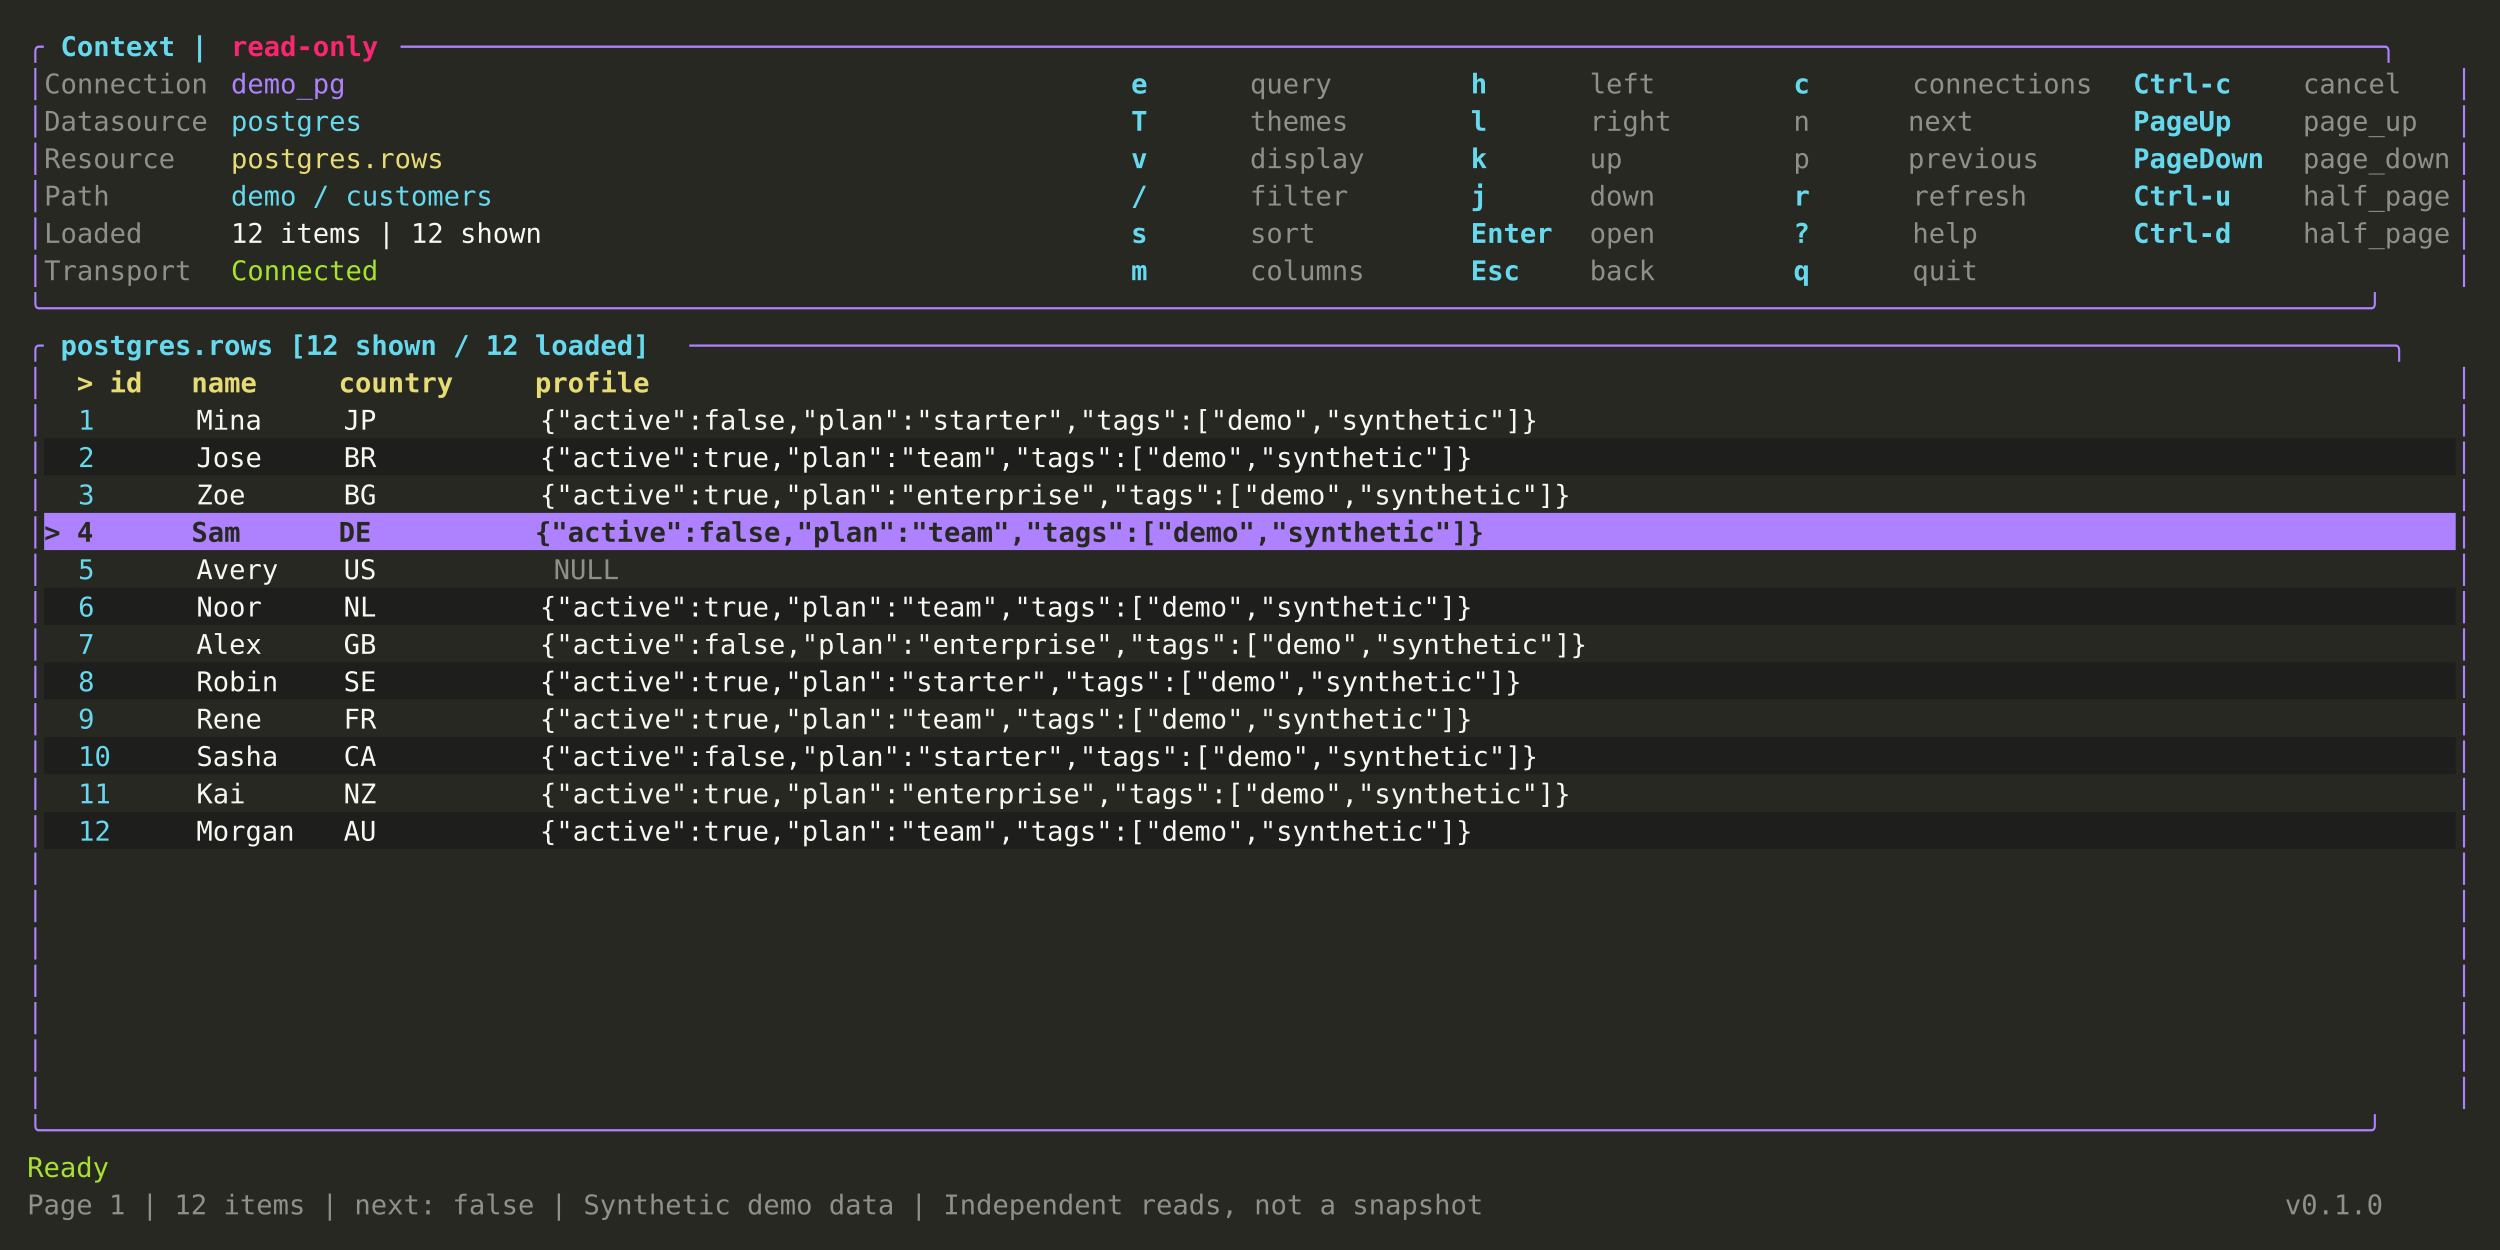
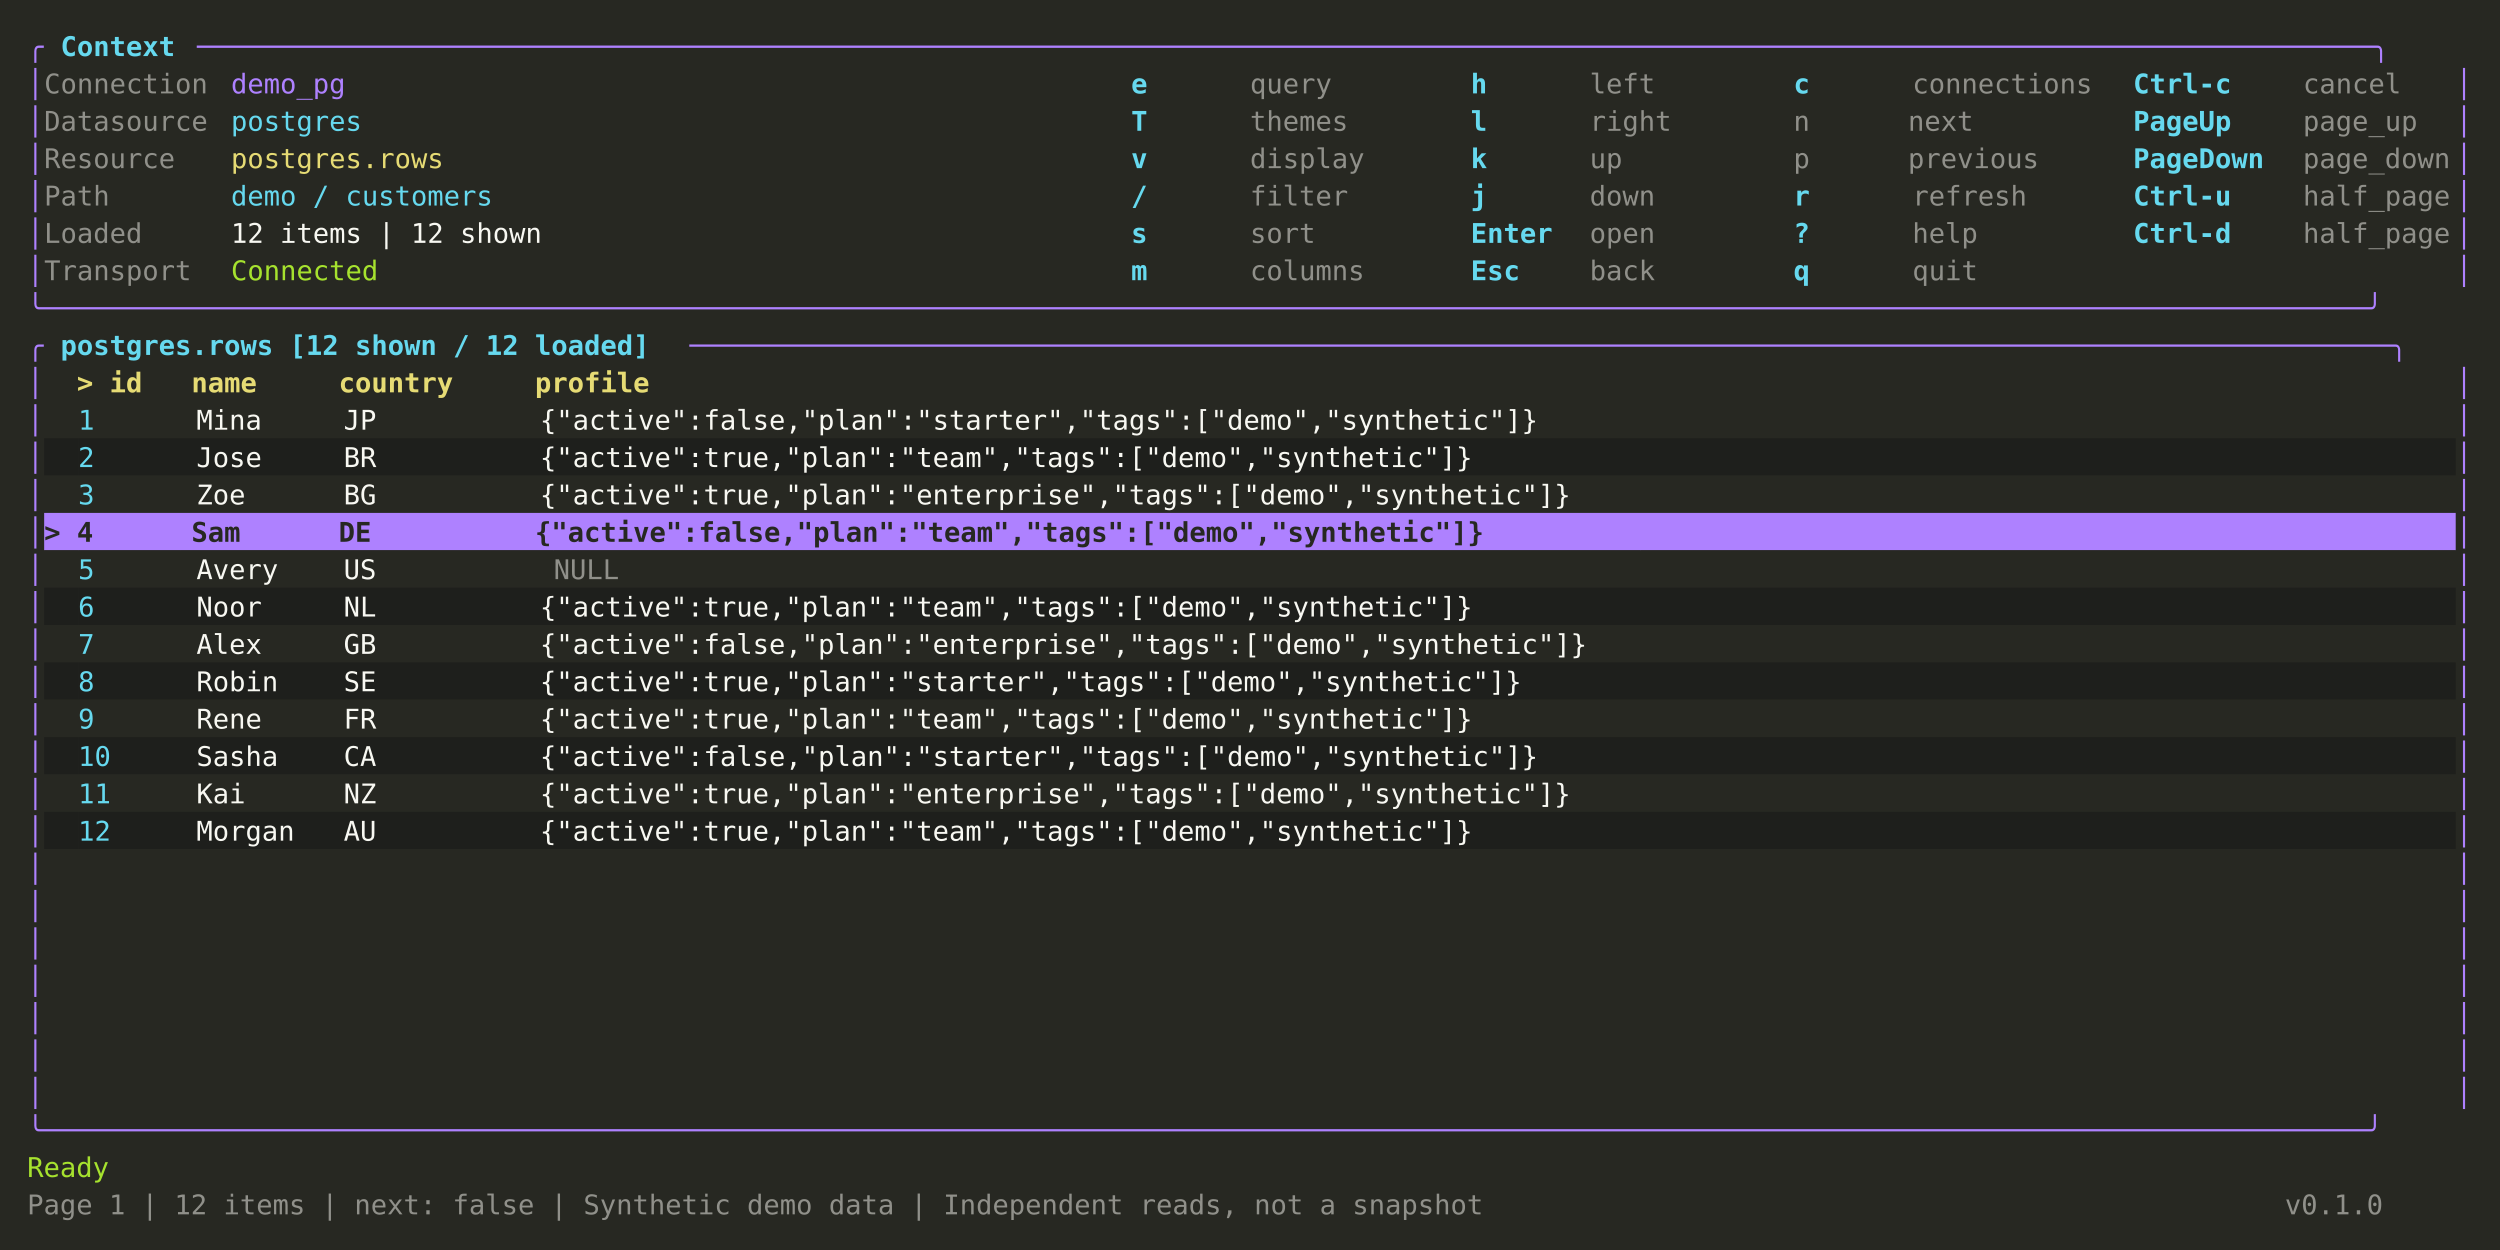
<svg xmlns="http://www.w3.org/2000/svg" width="1472" height="736" viewBox="0 0 1472 736" role="img" aria-label="OneTUI monokai theme">
  <rect width="100%" height="100%" fill="#272822" />
  <g font-family="'DejaVu Sans Mono',Consolas,monospace" font-size="16">
    <rect x="16" y="16" width="10" height="22" fill="#272822" />
    <text x="16" y="33" fill="#ae81ff" font-weight="normal" textLength="10" lengthAdjust="spacingAndGlyphs" xml:space="preserve">╭</text>
-     <rect x="26" y="16" width="110" height="22" fill="#272822" />
-     <text x="26" y="33" fill="#66d9ef" font-weight="bold" textLength="110" lengthAdjust="spacingAndGlyphs" xml:space="preserve"> Context | </text>
-     <rect x="136" y="16" width="90" height="22" fill="#272822" />
-     <text x="136" y="33" fill="#f92672" font-weight="bold" textLength="90" lengthAdjust="spacingAndGlyphs" xml:space="preserve">read-only</text>
-     <rect x="226" y="16" width="10" height="22" fill="#272822" />
-     <rect x="236" y="16" width="1220" height="22" fill="#272822" />
-     <text x="236" y="33" fill="#ae81ff" font-weight="normal" textLength="1220" lengthAdjust="spacingAndGlyphs" xml:space="preserve">─────────────────────────────────────────────────────────────────────────────────────────────────────────────────────────╮</text>
+     <rect x="26" y="16" width="90" height="22" fill="#272822" />
+     <text x="26" y="33" fill="#66d9ef" font-weight="bold" textLength="90" lengthAdjust="spacingAndGlyphs" xml:space="preserve"> Context </text>
+     <rect x="116" y="16" width="1340" height="22" fill="#272822" />
+     <text x="116" y="33" fill="#ae81ff" font-weight="normal" textLength="1340" lengthAdjust="spacingAndGlyphs" xml:space="preserve">─────────────────────────────────────────────────────────────────────────────────────────────────────────────────────────────────────╮</text>
    <rect x="16" y="38" width="10" height="22" fill="#272822" />
    <text x="16" y="55" fill="#ae81ff" font-weight="normal" textLength="10" lengthAdjust="spacingAndGlyphs" xml:space="preserve">│</text>
    <rect x="26" y="38" width="110" height="22" fill="#272822" />
    <text x="26" y="55" fill="#90908a" font-weight="normal" textLength="110" lengthAdjust="spacingAndGlyphs" xml:space="preserve">Connection </text>
    <rect x="136" y="38" width="70" height="22" fill="#272822" />
    <text x="136" y="55" fill="#ae81ff" font-weight="normal" textLength="70" lengthAdjust="spacingAndGlyphs" xml:space="preserve">demo_pg</text>
    <rect x="206" y="38" width="460" height="22" fill="#272822" />
    <rect x="666" y="38" width="70" height="22" fill="#272822" />
    <text x="666" y="55" fill="#66d9ef" font-weight="bold" textLength="70" lengthAdjust="spacingAndGlyphs" xml:space="preserve">e      </text>
    <rect x="736" y="38" width="50" height="22" fill="#272822" />
    <text x="736" y="55" fill="#90908a" font-weight="normal" textLength="50" lengthAdjust="spacingAndGlyphs" xml:space="preserve">query</text>
    <rect x="786" y="38" width="80" height="22" fill="#272822" />
    <rect x="866" y="38" width="70" height="22" fill="#272822" />
    <text x="866" y="55" fill="#66d9ef" font-weight="bold" textLength="70" lengthAdjust="spacingAndGlyphs" xml:space="preserve">h      </text>
    <rect x="936" y="38" width="40" height="22" fill="#272822" />
    <text x="936" y="55" fill="#90908a" font-weight="normal" textLength="40" lengthAdjust="spacingAndGlyphs" xml:space="preserve">left</text>
    <rect x="976" y="38" width="80" height="22" fill="#272822" />
    <rect x="1056" y="38" width="70" height="22" fill="#272822" />
    <text x="1056" y="55" fill="#66d9ef" font-weight="bold" textLength="70" lengthAdjust="spacingAndGlyphs" xml:space="preserve">c      </text>
    <rect x="1126" y="38" width="110" height="22" fill="#272822" />
    <text x="1126" y="55" fill="#90908a" font-weight="normal" textLength="110" lengthAdjust="spacingAndGlyphs" xml:space="preserve">connections</text>
    <rect x="1236" y="38" width="20" height="22" fill="#272822" />
    <rect x="1256" y="38" width="100" height="22" fill="#272822" />
    <text x="1256" y="55" fill="#66d9ef" font-weight="bold" textLength="100" lengthAdjust="spacingAndGlyphs" xml:space="preserve">Ctrl-c    </text>
    <rect x="1356" y="38" width="60" height="22" fill="#272822" />
    <text x="1356" y="55" fill="#90908a" font-weight="normal" textLength="60" lengthAdjust="spacingAndGlyphs" xml:space="preserve">cancel</text>
    <rect x="1416" y="38" width="30" height="22" fill="#272822" />
    <rect x="1446" y="38" width="10" height="22" fill="#272822" />
    <text x="1446" y="55" fill="#ae81ff" font-weight="normal" textLength="10" lengthAdjust="spacingAndGlyphs" xml:space="preserve">│</text>
    <rect x="16" y="60" width="10" height="22" fill="#272822" />
    <text x="16" y="77" fill="#ae81ff" font-weight="normal" textLength="10" lengthAdjust="spacingAndGlyphs" xml:space="preserve">│</text>
    <rect x="26" y="60" width="110" height="22" fill="#272822" />
    <text x="26" y="77" fill="#90908a" font-weight="normal" textLength="110" lengthAdjust="spacingAndGlyphs" xml:space="preserve">Datasource </text>
    <rect x="136" y="60" width="80" height="22" fill="#272822" />
    <text x="136" y="77" fill="#66d9ef" font-weight="normal" textLength="80" lengthAdjust="spacingAndGlyphs" xml:space="preserve">postgres</text>
    <rect x="216" y="60" width="450" height="22" fill="#272822" />
    <rect x="666" y="60" width="70" height="22" fill="#272822" />
    <text x="666" y="77" fill="#66d9ef" font-weight="bold" textLength="70" lengthAdjust="spacingAndGlyphs" xml:space="preserve">T      </text>
    <rect x="736" y="60" width="60" height="22" fill="#272822" />
    <text x="736" y="77" fill="#90908a" font-weight="normal" textLength="60" lengthAdjust="spacingAndGlyphs" xml:space="preserve">themes</text>
    <rect x="796" y="60" width="70" height="22" fill="#272822" />
    <rect x="866" y="60" width="70" height="22" fill="#272822" />
    <text x="866" y="77" fill="#66d9ef" font-weight="bold" textLength="70" lengthAdjust="spacingAndGlyphs" xml:space="preserve">l      </text>
    <rect x="936" y="60" width="50" height="22" fill="#272822" />
    <text x="936" y="77" fill="#90908a" font-weight="normal" textLength="50" lengthAdjust="spacingAndGlyphs" xml:space="preserve">right</text>
    <rect x="986" y="60" width="70" height="22" fill="#272822" />
    <rect x="1056" y="60" width="110" height="22" fill="#272822" />
    <text x="1056" y="77" fill="#90908a" font-weight="normal" textLength="110" lengthAdjust="spacingAndGlyphs" xml:space="preserve">n      next</text>
    <rect x="1166" y="60" width="90" height="22" fill="#272822" />
    <rect x="1256" y="60" width="100" height="22" fill="#272822" />
    <text x="1256" y="77" fill="#66d9ef" font-weight="bold" textLength="100" lengthAdjust="spacingAndGlyphs" xml:space="preserve">PageUp    </text>
    <rect x="1356" y="60" width="70" height="22" fill="#272822" />
    <text x="1356" y="77" fill="#90908a" font-weight="normal" textLength="70" lengthAdjust="spacingAndGlyphs" xml:space="preserve">page_up</text>
    <rect x="1426" y="60" width="20" height="22" fill="#272822" />
    <rect x="1446" y="60" width="10" height="22" fill="#272822" />
    <text x="1446" y="77" fill="#ae81ff" font-weight="normal" textLength="10" lengthAdjust="spacingAndGlyphs" xml:space="preserve">│</text>
    <rect x="16" y="82" width="10" height="22" fill="#272822" />
    <text x="16" y="99" fill="#ae81ff" font-weight="normal" textLength="10" lengthAdjust="spacingAndGlyphs" xml:space="preserve">│</text>
    <rect x="26" y="82" width="110" height="22" fill="#272822" />
    <text x="26" y="99" fill="#90908a" font-weight="normal" textLength="110" lengthAdjust="spacingAndGlyphs" xml:space="preserve">Resource   </text>
    <rect x="136" y="82" width="130" height="22" fill="#272822" />
    <text x="136" y="99" fill="#e6db74" font-weight="normal" textLength="130" lengthAdjust="spacingAndGlyphs" xml:space="preserve">postgres.rows</text>
    <rect x="266" y="82" width="400" height="22" fill="#272822" />
    <rect x="666" y="82" width="70" height="22" fill="#272822" />
    <text x="666" y="99" fill="#66d9ef" font-weight="bold" textLength="70" lengthAdjust="spacingAndGlyphs" xml:space="preserve">v      </text>
    <rect x="736" y="82" width="70" height="22" fill="#272822" />
    <text x="736" y="99" fill="#90908a" font-weight="normal" textLength="70" lengthAdjust="spacingAndGlyphs" xml:space="preserve">display</text>
    <rect x="806" y="82" width="60" height="22" fill="#272822" />
    <rect x="866" y="82" width="70" height="22" fill="#272822" />
    <text x="866" y="99" fill="#66d9ef" font-weight="bold" textLength="70" lengthAdjust="spacingAndGlyphs" xml:space="preserve">k      </text>
    <rect x="936" y="82" width="20" height="22" fill="#272822" />
    <text x="936" y="99" fill="#90908a" font-weight="normal" textLength="20" lengthAdjust="spacingAndGlyphs" xml:space="preserve">up</text>
    <rect x="956" y="82" width="100" height="22" fill="#272822" />
    <rect x="1056" y="82" width="150" height="22" fill="#272822" />
    <text x="1056" y="99" fill="#90908a" font-weight="normal" textLength="150" lengthAdjust="spacingAndGlyphs" xml:space="preserve">p      previous</text>
    <rect x="1206" y="82" width="50" height="22" fill="#272822" />
    <rect x="1256" y="82" width="100" height="22" fill="#272822" />
    <text x="1256" y="99" fill="#66d9ef" font-weight="bold" textLength="100" lengthAdjust="spacingAndGlyphs" xml:space="preserve">PageDown  </text>
    <rect x="1356" y="82" width="90" height="22" fill="#272822" />
    <text x="1356" y="99" fill="#90908a" font-weight="normal" textLength="90" lengthAdjust="spacingAndGlyphs" xml:space="preserve">page_down</text>
    <rect x="1446" y="82" width="10" height="22" fill="#272822" />
    <text x="1446" y="99" fill="#ae81ff" font-weight="normal" textLength="10" lengthAdjust="spacingAndGlyphs" xml:space="preserve">│</text>
    <rect x="16" y="104" width="10" height="22" fill="#272822" />
    <text x="16" y="121" fill="#ae81ff" font-weight="normal" textLength="10" lengthAdjust="spacingAndGlyphs" xml:space="preserve">│</text>
    <rect x="26" y="104" width="110" height="22" fill="#272822" />
    <text x="26" y="121" fill="#90908a" font-weight="normal" textLength="110" lengthAdjust="spacingAndGlyphs" xml:space="preserve">Path       </text>
    <rect x="136" y="104" width="160" height="22" fill="#272822" />
    <text x="136" y="121" fill="#66d9ef" font-weight="normal" textLength="160" lengthAdjust="spacingAndGlyphs" xml:space="preserve">demo / customers</text>
    <rect x="296" y="104" width="370" height="22" fill="#272822" />
    <rect x="666" y="104" width="70" height="22" fill="#272822" />
    <text x="666" y="121" fill="#66d9ef" font-weight="bold" textLength="70" lengthAdjust="spacingAndGlyphs" xml:space="preserve">/      </text>
    <rect x="736" y="104" width="60" height="22" fill="#272822" />
    <text x="736" y="121" fill="#90908a" font-weight="normal" textLength="60" lengthAdjust="spacingAndGlyphs" xml:space="preserve">filter</text>
    <rect x="796" y="104" width="70" height="22" fill="#272822" />
    <rect x="866" y="104" width="70" height="22" fill="#272822" />
    <text x="866" y="121" fill="#66d9ef" font-weight="bold" textLength="70" lengthAdjust="spacingAndGlyphs" xml:space="preserve">j      </text>
    <rect x="936" y="104" width="40" height="22" fill="#272822" />
    <text x="936" y="121" fill="#90908a" font-weight="normal" textLength="40" lengthAdjust="spacingAndGlyphs" xml:space="preserve">down</text>
    <rect x="976" y="104" width="80" height="22" fill="#272822" />
    <rect x="1056" y="104" width="70" height="22" fill="#272822" />
    <text x="1056" y="121" fill="#66d9ef" font-weight="bold" textLength="70" lengthAdjust="spacingAndGlyphs" xml:space="preserve">r      </text>
    <rect x="1126" y="104" width="70" height="22" fill="#272822" />
    <text x="1126" y="121" fill="#90908a" font-weight="normal" textLength="70" lengthAdjust="spacingAndGlyphs" xml:space="preserve">refresh</text>
    <rect x="1196" y="104" width="60" height="22" fill="#272822" />
    <rect x="1256" y="104" width="100" height="22" fill="#272822" />
    <text x="1256" y="121" fill="#66d9ef" font-weight="bold" textLength="100" lengthAdjust="spacingAndGlyphs" xml:space="preserve">Ctrl-u    </text>
    <rect x="1356" y="104" width="90" height="22" fill="#272822" />
    <text x="1356" y="121" fill="#90908a" font-weight="normal" textLength="90" lengthAdjust="spacingAndGlyphs" xml:space="preserve">half_page</text>
    <rect x="1446" y="104" width="10" height="22" fill="#272822" />
    <text x="1446" y="121" fill="#ae81ff" font-weight="normal" textLength="10" lengthAdjust="spacingAndGlyphs" xml:space="preserve">│</text>
    <rect x="16" y="126" width="10" height="22" fill="#272822" />
    <text x="16" y="143" fill="#ae81ff" font-weight="normal" textLength="10" lengthAdjust="spacingAndGlyphs" xml:space="preserve">│</text>
    <rect x="26" y="126" width="110" height="22" fill="#272822" />
    <text x="26" y="143" fill="#90908a" font-weight="normal" textLength="110" lengthAdjust="spacingAndGlyphs" xml:space="preserve">Loaded     </text>
    <rect x="136" y="126" width="530" height="22" fill="#272822" />
    <text x="136" y="143" fill="#f8f8f2" font-weight="normal" textLength="530" lengthAdjust="spacingAndGlyphs" xml:space="preserve">12 items | 12 shown                                  </text>
    <rect x="666" y="126" width="70" height="22" fill="#272822" />
    <text x="666" y="143" fill="#66d9ef" font-weight="bold" textLength="70" lengthAdjust="spacingAndGlyphs" xml:space="preserve">s      </text>
    <rect x="736" y="126" width="40" height="22" fill="#272822" />
    <text x="736" y="143" fill="#90908a" font-weight="normal" textLength="40" lengthAdjust="spacingAndGlyphs" xml:space="preserve">sort</text>
    <rect x="776" y="126" width="90" height="22" fill="#272822" />
    <rect x="866" y="126" width="70" height="22" fill="#272822" />
    <text x="866" y="143" fill="#66d9ef" font-weight="bold" textLength="70" lengthAdjust="spacingAndGlyphs" xml:space="preserve">Enter  </text>
    <rect x="936" y="126" width="40" height="22" fill="#272822" />
    <text x="936" y="143" fill="#90908a" font-weight="normal" textLength="40" lengthAdjust="spacingAndGlyphs" xml:space="preserve">open</text>
    <rect x="976" y="126" width="80" height="22" fill="#272822" />
    <rect x="1056" y="126" width="70" height="22" fill="#272822" />
    <text x="1056" y="143" fill="#66d9ef" font-weight="bold" textLength="70" lengthAdjust="spacingAndGlyphs" xml:space="preserve">?      </text>
    <rect x="1126" y="126" width="40" height="22" fill="#272822" />
    <text x="1126" y="143" fill="#90908a" font-weight="normal" textLength="40" lengthAdjust="spacingAndGlyphs" xml:space="preserve">help</text>
    <rect x="1166" y="126" width="90" height="22" fill="#272822" />
    <rect x="1256" y="126" width="100" height="22" fill="#272822" />
    <text x="1256" y="143" fill="#66d9ef" font-weight="bold" textLength="100" lengthAdjust="spacingAndGlyphs" xml:space="preserve">Ctrl-d    </text>
    <rect x="1356" y="126" width="90" height="22" fill="#272822" />
    <text x="1356" y="143" fill="#90908a" font-weight="normal" textLength="90" lengthAdjust="spacingAndGlyphs" xml:space="preserve">half_page</text>
    <rect x="1446" y="126" width="10" height="22" fill="#272822" />
    <text x="1446" y="143" fill="#ae81ff" font-weight="normal" textLength="10" lengthAdjust="spacingAndGlyphs" xml:space="preserve">│</text>
    <rect x="16" y="148" width="10" height="22" fill="#272822" />
    <text x="16" y="165" fill="#ae81ff" font-weight="normal" textLength="10" lengthAdjust="spacingAndGlyphs" xml:space="preserve">│</text>
    <rect x="26" y="148" width="110" height="22" fill="#272822" />
    <text x="26" y="165" fill="#90908a" font-weight="normal" textLength="110" lengthAdjust="spacingAndGlyphs" xml:space="preserve">Transport  </text>
    <rect x="136" y="148" width="90" height="22" fill="#272822" />
    <text x="136" y="165" fill="#a6e22e" font-weight="normal" textLength="90" lengthAdjust="spacingAndGlyphs" xml:space="preserve">Connected</text>
    <rect x="226" y="148" width="440" height="22" fill="#272822" />
    <rect x="666" y="148" width="70" height="22" fill="#272822" />
    <text x="666" y="165" fill="#66d9ef" font-weight="bold" textLength="70" lengthAdjust="spacingAndGlyphs" xml:space="preserve">m      </text>
    <rect x="736" y="148" width="70" height="22" fill="#272822" />
    <text x="736" y="165" fill="#90908a" font-weight="normal" textLength="70" lengthAdjust="spacingAndGlyphs" xml:space="preserve">columns</text>
    <rect x="806" y="148" width="60" height="22" fill="#272822" />
    <rect x="866" y="148" width="70" height="22" fill="#272822" />
    <text x="866" y="165" fill="#66d9ef" font-weight="bold" textLength="70" lengthAdjust="spacingAndGlyphs" xml:space="preserve">Esc    </text>
    <rect x="936" y="148" width="40" height="22" fill="#272822" />
    <text x="936" y="165" fill="#90908a" font-weight="normal" textLength="40" lengthAdjust="spacingAndGlyphs" xml:space="preserve">back</text>
    <rect x="976" y="148" width="80" height="22" fill="#272822" />
    <rect x="1056" y="148" width="70" height="22" fill="#272822" />
    <text x="1056" y="165" fill="#66d9ef" font-weight="bold" textLength="70" lengthAdjust="spacingAndGlyphs" xml:space="preserve">q      </text>
    <rect x="1126" y="148" width="40" height="22" fill="#272822" />
    <text x="1126" y="165" fill="#90908a" font-weight="normal" textLength="40" lengthAdjust="spacingAndGlyphs" xml:space="preserve">quit</text>
    <rect x="1166" y="148" width="280" height="22" fill="#272822" />
    <rect x="1446" y="148" width="10" height="22" fill="#272822" />
    <text x="1446" y="165" fill="#ae81ff" font-weight="normal" textLength="10" lengthAdjust="spacingAndGlyphs" xml:space="preserve">│</text>
    <rect x="16" y="170" width="1440" height="22" fill="#272822" />
    <text x="16" y="187" fill="#ae81ff" font-weight="normal" textLength="1440" lengthAdjust="spacingAndGlyphs" xml:space="preserve">╰──────────────────────────────────────────────────────────────────────────────────────────────────────────────────────────────────────────────╯</text>
    <rect x="16" y="192" width="10" height="22" fill="#272822" />
    <text x="16" y="209" fill="#ae81ff" font-weight="normal" textLength="10" lengthAdjust="spacingAndGlyphs" xml:space="preserve">╭</text>
    <rect x="26" y="192" width="380" height="22" fill="#272822" />
    <text x="26" y="209" fill="#66d9ef" font-weight="bold" textLength="380" lengthAdjust="spacingAndGlyphs" xml:space="preserve"> postgres.rows [12 shown / 12 loaded] </text>
    <rect x="406" y="192" width="1050" height="22" fill="#272822" />
    <text x="406" y="209" fill="#ae81ff" font-weight="normal" textLength="1050" lengthAdjust="spacingAndGlyphs" xml:space="preserve">────────────────────────────────────────────────────────────────────────────────────────────────────────╮</text>
    <rect x="16" y="214" width="10" height="22" fill="#272822" />
    <text x="16" y="231" fill="#ae81ff" font-weight="normal" textLength="10" lengthAdjust="spacingAndGlyphs" xml:space="preserve">│</text>
    <rect x="26" y="214" width="1420" height="22" fill="#272822" />
    <text x="26" y="231" fill="#e6db74" font-weight="bold" textLength="1420" lengthAdjust="spacingAndGlyphs" xml:space="preserve">  &gt; id   name     country     profile                                                                                                         </text>
    <rect x="1446" y="214" width="10" height="22" fill="#272822" />
    <text x="1446" y="231" fill="#ae81ff" font-weight="normal" textLength="10" lengthAdjust="spacingAndGlyphs" xml:space="preserve">│</text>
    <rect x="16" y="236" width="10" height="22" fill="#272822" />
    <text x="16" y="253" fill="#ae81ff" font-weight="normal" textLength="10" lengthAdjust="spacingAndGlyphs" xml:space="preserve">│</text>
    <rect x="26" y="236" width="20" height="22" fill="#272822" />
    <rect x="46" y="236" width="60" height="22" fill="#272822" />
    <text x="46" y="253" fill="#66d9ef" font-weight="normal" textLength="60" lengthAdjust="spacingAndGlyphs" xml:space="preserve">1     </text>
    <rect x="106" y="236" width="1340" height="22" fill="#272822" />
    <text x="106" y="253" fill="#f8f8f2" font-weight="normal" textLength="1340" lengthAdjust="spacingAndGlyphs" xml:space="preserve"> Mina     JP          {"active":false,"plan":"starter","tags":["demo","synthetic"]}                                                   </text>
    <rect x="1446" y="236" width="10" height="22" fill="#272822" />
    <text x="1446" y="253" fill="#ae81ff" font-weight="normal" textLength="10" lengthAdjust="spacingAndGlyphs" xml:space="preserve">│</text>
    <rect x="16" y="258" width="10" height="22" fill="#272822" />
    <text x="16" y="275" fill="#ae81ff" font-weight="normal" textLength="10" lengthAdjust="spacingAndGlyphs" xml:space="preserve">│</text>
    <rect x="26" y="258" width="20" height="22" fill="#1e1f1c" />
    <rect x="46" y="258" width="60" height="22" fill="#1e1f1c" />
    <text x="46" y="275" fill="#66d9ef" font-weight="normal" textLength="60" lengthAdjust="spacingAndGlyphs" xml:space="preserve">2     </text>
    <rect x="106" y="258" width="1340" height="22" fill="#1e1f1c" />
    <text x="106" y="275" fill="#f8f8f2" font-weight="normal" textLength="1340" lengthAdjust="spacingAndGlyphs" xml:space="preserve"> Jose     BR          {"active":true,"plan":"team","tags":["demo","synthetic"]}                                                       </text>
    <rect x="1446" y="258" width="10" height="22" fill="#272822" />
    <text x="1446" y="275" fill="#ae81ff" font-weight="normal" textLength="10" lengthAdjust="spacingAndGlyphs" xml:space="preserve">│</text>
    <rect x="16" y="280" width="10" height="22" fill="#272822" />
    <text x="16" y="297" fill="#ae81ff" font-weight="normal" textLength="10" lengthAdjust="spacingAndGlyphs" xml:space="preserve">│</text>
    <rect x="26" y="280" width="20" height="22" fill="#272822" />
    <rect x="46" y="280" width="60" height="22" fill="#272822" />
    <text x="46" y="297" fill="#66d9ef" font-weight="normal" textLength="60" lengthAdjust="spacingAndGlyphs" xml:space="preserve">3     </text>
    <rect x="106" y="280" width="1340" height="22" fill="#272822" />
    <text x="106" y="297" fill="#f8f8f2" font-weight="normal" textLength="1340" lengthAdjust="spacingAndGlyphs" xml:space="preserve"> Zoe      BG          {"active":true,"plan":"enterprise","tags":["demo","synthetic"]}                                                 </text>
    <rect x="1446" y="280" width="10" height="22" fill="#272822" />
    <text x="1446" y="297" fill="#ae81ff" font-weight="normal" textLength="10" lengthAdjust="spacingAndGlyphs" xml:space="preserve">│</text>
    <rect x="16" y="302" width="10" height="22" fill="#272822" />
    <text x="16" y="319" fill="#ae81ff" font-weight="normal" textLength="10" lengthAdjust="spacingAndGlyphs" xml:space="preserve">│</text>
    <rect x="26" y="302" width="1420" height="22" fill="#ae81ff" />
    <text x="26" y="319" fill="#272822" font-weight="bold" textLength="1420" lengthAdjust="spacingAndGlyphs" xml:space="preserve">&gt; 4      Sam      DE          {"active":false,"plan":"team","tags":["demo","synthetic"]}                                                      </text>
    <rect x="1446" y="302" width="10" height="22" fill="#272822" />
    <text x="1446" y="319" fill="#ae81ff" font-weight="normal" textLength="10" lengthAdjust="spacingAndGlyphs" xml:space="preserve">│</text>
    <rect x="16" y="324" width="10" height="22" fill="#272822" />
    <text x="16" y="341" fill="#ae81ff" font-weight="normal" textLength="10" lengthAdjust="spacingAndGlyphs" xml:space="preserve">│</text>
    <rect x="26" y="324" width="20" height="22" fill="#272822" />
    <rect x="46" y="324" width="60" height="22" fill="#272822" />
    <text x="46" y="341" fill="#66d9ef" font-weight="normal" textLength="60" lengthAdjust="spacingAndGlyphs" xml:space="preserve">5     </text>
    <rect x="106" y="324" width="220" height="22" fill="#272822" />
    <text x="106" y="341" fill="#f8f8f2" font-weight="normal" textLength="220" lengthAdjust="spacingAndGlyphs" xml:space="preserve"> Avery    US          </text>
    <rect x="326" y="324" width="640" height="22" fill="#272822" />
    <text x="326" y="341" fill="#90908a" font-weight="normal" textLength="640" lengthAdjust="spacingAndGlyphs" xml:space="preserve">NULL                                                            </text>
    <rect x="966" y="324" width="480" height="22" fill="#272822" />
    <rect x="1446" y="324" width="10" height="22" fill="#272822" />
    <text x="1446" y="341" fill="#ae81ff" font-weight="normal" textLength="10" lengthAdjust="spacingAndGlyphs" xml:space="preserve">│</text>
    <rect x="16" y="346" width="10" height="22" fill="#272822" />
    <text x="16" y="363" fill="#ae81ff" font-weight="normal" textLength="10" lengthAdjust="spacingAndGlyphs" xml:space="preserve">│</text>
    <rect x="26" y="346" width="20" height="22" fill="#1e1f1c" />
    <rect x="46" y="346" width="60" height="22" fill="#1e1f1c" />
    <text x="46" y="363" fill="#66d9ef" font-weight="normal" textLength="60" lengthAdjust="spacingAndGlyphs" xml:space="preserve">6     </text>
    <rect x="106" y="346" width="1340" height="22" fill="#1e1f1c" />
    <text x="106" y="363" fill="#f8f8f2" font-weight="normal" textLength="1340" lengthAdjust="spacingAndGlyphs" xml:space="preserve"> Noor     NL          {"active":true,"plan":"team","tags":["demo","synthetic"]}                                                       </text>
    <rect x="1446" y="346" width="10" height="22" fill="#272822" />
    <text x="1446" y="363" fill="#ae81ff" font-weight="normal" textLength="10" lengthAdjust="spacingAndGlyphs" xml:space="preserve">│</text>
    <rect x="16" y="368" width="10" height="22" fill="#272822" />
    <text x="16" y="385" fill="#ae81ff" font-weight="normal" textLength="10" lengthAdjust="spacingAndGlyphs" xml:space="preserve">│</text>
    <rect x="26" y="368" width="20" height="22" fill="#272822" />
    <rect x="46" y="368" width="60" height="22" fill="#272822" />
    <text x="46" y="385" fill="#66d9ef" font-weight="normal" textLength="60" lengthAdjust="spacingAndGlyphs" xml:space="preserve">7     </text>
    <rect x="106" y="368" width="1340" height="22" fill="#272822" />
    <text x="106" y="385" fill="#f8f8f2" font-weight="normal" textLength="1340" lengthAdjust="spacingAndGlyphs" xml:space="preserve"> Alex     GB          {"active":false,"plan":"enterprise","tags":["demo","synthetic"]}                                                </text>
    <rect x="1446" y="368" width="10" height="22" fill="#272822" />
    <text x="1446" y="385" fill="#ae81ff" font-weight="normal" textLength="10" lengthAdjust="spacingAndGlyphs" xml:space="preserve">│</text>
    <rect x="16" y="390" width="10" height="22" fill="#272822" />
    <text x="16" y="407" fill="#ae81ff" font-weight="normal" textLength="10" lengthAdjust="spacingAndGlyphs" xml:space="preserve">│</text>
    <rect x="26" y="390" width="20" height="22" fill="#1e1f1c" />
    <rect x="46" y="390" width="60" height="22" fill="#1e1f1c" />
    <text x="46" y="407" fill="#66d9ef" font-weight="normal" textLength="60" lengthAdjust="spacingAndGlyphs" xml:space="preserve">8     </text>
    <rect x="106" y="390" width="1340" height="22" fill="#1e1f1c" />
    <text x="106" y="407" fill="#f8f8f2" font-weight="normal" textLength="1340" lengthAdjust="spacingAndGlyphs" xml:space="preserve"> Robin    SE          {"active":true,"plan":"starter","tags":["demo","synthetic"]}                                                    </text>
    <rect x="1446" y="390" width="10" height="22" fill="#272822" />
    <text x="1446" y="407" fill="#ae81ff" font-weight="normal" textLength="10" lengthAdjust="spacingAndGlyphs" xml:space="preserve">│</text>
    <rect x="16" y="412" width="10" height="22" fill="#272822" />
    <text x="16" y="429" fill="#ae81ff" font-weight="normal" textLength="10" lengthAdjust="spacingAndGlyphs" xml:space="preserve">│</text>
    <rect x="26" y="412" width="20" height="22" fill="#272822" />
    <rect x="46" y="412" width="60" height="22" fill="#272822" />
    <text x="46" y="429" fill="#66d9ef" font-weight="normal" textLength="60" lengthAdjust="spacingAndGlyphs" xml:space="preserve">9     </text>
    <rect x="106" y="412" width="1340" height="22" fill="#272822" />
    <text x="106" y="429" fill="#f8f8f2" font-weight="normal" textLength="1340" lengthAdjust="spacingAndGlyphs" xml:space="preserve"> Rene     FR          {"active":true,"plan":"team","tags":["demo","synthetic"]}                                                       </text>
    <rect x="1446" y="412" width="10" height="22" fill="#272822" />
    <text x="1446" y="429" fill="#ae81ff" font-weight="normal" textLength="10" lengthAdjust="spacingAndGlyphs" xml:space="preserve">│</text>
    <rect x="16" y="434" width="10" height="22" fill="#272822" />
    <text x="16" y="451" fill="#ae81ff" font-weight="normal" textLength="10" lengthAdjust="spacingAndGlyphs" xml:space="preserve">│</text>
    <rect x="26" y="434" width="20" height="22" fill="#1e1f1c" />
    <rect x="46" y="434" width="60" height="22" fill="#1e1f1c" />
    <text x="46" y="451" fill="#66d9ef" font-weight="normal" textLength="60" lengthAdjust="spacingAndGlyphs" xml:space="preserve">10    </text>
    <rect x="106" y="434" width="1340" height="22" fill="#1e1f1c" />
    <text x="106" y="451" fill="#f8f8f2" font-weight="normal" textLength="1340" lengthAdjust="spacingAndGlyphs" xml:space="preserve"> Sasha    CA          {"active":false,"plan":"starter","tags":["demo","synthetic"]}                                                   </text>
    <rect x="1446" y="434" width="10" height="22" fill="#272822" />
    <text x="1446" y="451" fill="#ae81ff" font-weight="normal" textLength="10" lengthAdjust="spacingAndGlyphs" xml:space="preserve">│</text>
    <rect x="16" y="456" width="10" height="22" fill="#272822" />
    <text x="16" y="473" fill="#ae81ff" font-weight="normal" textLength="10" lengthAdjust="spacingAndGlyphs" xml:space="preserve">│</text>
    <rect x="26" y="456" width="20" height="22" fill="#272822" />
    <rect x="46" y="456" width="60" height="22" fill="#272822" />
    <text x="46" y="473" fill="#66d9ef" font-weight="normal" textLength="60" lengthAdjust="spacingAndGlyphs" xml:space="preserve">11    </text>
    <rect x="106" y="456" width="1340" height="22" fill="#272822" />
    <text x="106" y="473" fill="#f8f8f2" font-weight="normal" textLength="1340" lengthAdjust="spacingAndGlyphs" xml:space="preserve"> Kai      NZ          {"active":true,"plan":"enterprise","tags":["demo","synthetic"]}                                                 </text>
    <rect x="1446" y="456" width="10" height="22" fill="#272822" />
    <text x="1446" y="473" fill="#ae81ff" font-weight="normal" textLength="10" lengthAdjust="spacingAndGlyphs" xml:space="preserve">│</text>
    <rect x="16" y="478" width="10" height="22" fill="#272822" />
    <text x="16" y="495" fill="#ae81ff" font-weight="normal" textLength="10" lengthAdjust="spacingAndGlyphs" xml:space="preserve">│</text>
    <rect x="26" y="478" width="20" height="22" fill="#1e1f1c" />
    <rect x="46" y="478" width="60" height="22" fill="#1e1f1c" />
    <text x="46" y="495" fill="#66d9ef" font-weight="normal" textLength="60" lengthAdjust="spacingAndGlyphs" xml:space="preserve">12    </text>
    <rect x="106" y="478" width="1340" height="22" fill="#1e1f1c" />
    <text x="106" y="495" fill="#f8f8f2" font-weight="normal" textLength="1340" lengthAdjust="spacingAndGlyphs" xml:space="preserve"> Morgan   AU          {"active":true,"plan":"team","tags":["demo","synthetic"]}                                                       </text>
    <rect x="1446" y="478" width="10" height="22" fill="#272822" />
    <text x="1446" y="495" fill="#ae81ff" font-weight="normal" textLength="10" lengthAdjust="spacingAndGlyphs" xml:space="preserve">│</text>
    <rect x="16" y="500" width="10" height="22" fill="#272822" />
    <text x="16" y="517" fill="#ae81ff" font-weight="normal" textLength="10" lengthAdjust="spacingAndGlyphs" xml:space="preserve">│</text>
    <rect x="26" y="500" width="1420" height="22" fill="#272822" />
    <rect x="1446" y="500" width="10" height="22" fill="#272822" />
    <text x="1446" y="517" fill="#ae81ff" font-weight="normal" textLength="10" lengthAdjust="spacingAndGlyphs" xml:space="preserve">│</text>
    <rect x="16" y="522" width="10" height="22" fill="#272822" />
    <text x="16" y="539" fill="#ae81ff" font-weight="normal" textLength="10" lengthAdjust="spacingAndGlyphs" xml:space="preserve">│</text>
    <rect x="26" y="522" width="1420" height="22" fill="#272822" />
    <rect x="1446" y="522" width="10" height="22" fill="#272822" />
    <text x="1446" y="539" fill="#ae81ff" font-weight="normal" textLength="10" lengthAdjust="spacingAndGlyphs" xml:space="preserve">│</text>
    <rect x="16" y="544" width="10" height="22" fill="#272822" />
    <text x="16" y="561" fill="#ae81ff" font-weight="normal" textLength="10" lengthAdjust="spacingAndGlyphs" xml:space="preserve">│</text>
    <rect x="26" y="544" width="1420" height="22" fill="#272822" />
    <rect x="1446" y="544" width="10" height="22" fill="#272822" />
    <text x="1446" y="561" fill="#ae81ff" font-weight="normal" textLength="10" lengthAdjust="spacingAndGlyphs" xml:space="preserve">│</text>
    <rect x="16" y="566" width="10" height="22" fill="#272822" />
    <text x="16" y="583" fill="#ae81ff" font-weight="normal" textLength="10" lengthAdjust="spacingAndGlyphs" xml:space="preserve">│</text>
    <rect x="26" y="566" width="1420" height="22" fill="#272822" />
    <rect x="1446" y="566" width="10" height="22" fill="#272822" />
    <text x="1446" y="583" fill="#ae81ff" font-weight="normal" textLength="10" lengthAdjust="spacingAndGlyphs" xml:space="preserve">│</text>
    <rect x="16" y="588" width="10" height="22" fill="#272822" />
    <text x="16" y="605" fill="#ae81ff" font-weight="normal" textLength="10" lengthAdjust="spacingAndGlyphs" xml:space="preserve">│</text>
    <rect x="26" y="588" width="1420" height="22" fill="#272822" />
    <rect x="1446" y="588" width="10" height="22" fill="#272822" />
    <text x="1446" y="605" fill="#ae81ff" font-weight="normal" textLength="10" lengthAdjust="spacingAndGlyphs" xml:space="preserve">│</text>
    <rect x="16" y="610" width="10" height="22" fill="#272822" />
    <text x="16" y="627" fill="#ae81ff" font-weight="normal" textLength="10" lengthAdjust="spacingAndGlyphs" xml:space="preserve">│</text>
    <rect x="26" y="610" width="1420" height="22" fill="#272822" />
    <rect x="1446" y="610" width="10" height="22" fill="#272822" />
    <text x="1446" y="627" fill="#ae81ff" font-weight="normal" textLength="10" lengthAdjust="spacingAndGlyphs" xml:space="preserve">│</text>
    <rect x="16" y="632" width="10" height="22" fill="#272822" />
    <text x="16" y="649" fill="#ae81ff" font-weight="normal" textLength="10" lengthAdjust="spacingAndGlyphs" xml:space="preserve">│</text>
    <rect x="26" y="632" width="1420" height="22" fill="#272822" />
    <rect x="1446" y="632" width="10" height="22" fill="#272822" />
    <text x="1446" y="649" fill="#ae81ff" font-weight="normal" textLength="10" lengthAdjust="spacingAndGlyphs" xml:space="preserve">│</text>
    <rect x="16" y="654" width="1440" height="22" fill="#272822" />
    <text x="16" y="671" fill="#ae81ff" font-weight="normal" textLength="1440" lengthAdjust="spacingAndGlyphs" xml:space="preserve">╰──────────────────────────────────────────────────────────────────────────────────────────────────────────────────────────────────────────────╯</text>
    <rect x="16" y="676" width="50" height="22" fill="#272822" />
    <text x="16" y="693" fill="#a6e22e" font-weight="normal" textLength="50" lengthAdjust="spacingAndGlyphs" xml:space="preserve">Ready</text>
    <rect x="66" y="676" width="1320" height="22" fill="#272822" />
    <rect x="1386" y="676" width="70" height="22" fill="#272822" />
    <rect x="16" y="698" width="1440" height="22" fill="#272822" />
    <text x="16" y="715" fill="#90908a" font-weight="normal" textLength="1440" lengthAdjust="spacingAndGlyphs" xml:space="preserve">Page 1 | 12 items | next: false | Synthetic demo data | Independent reads, not a snapshot                                                 v0.1.0</text>
  </g>
</svg>
